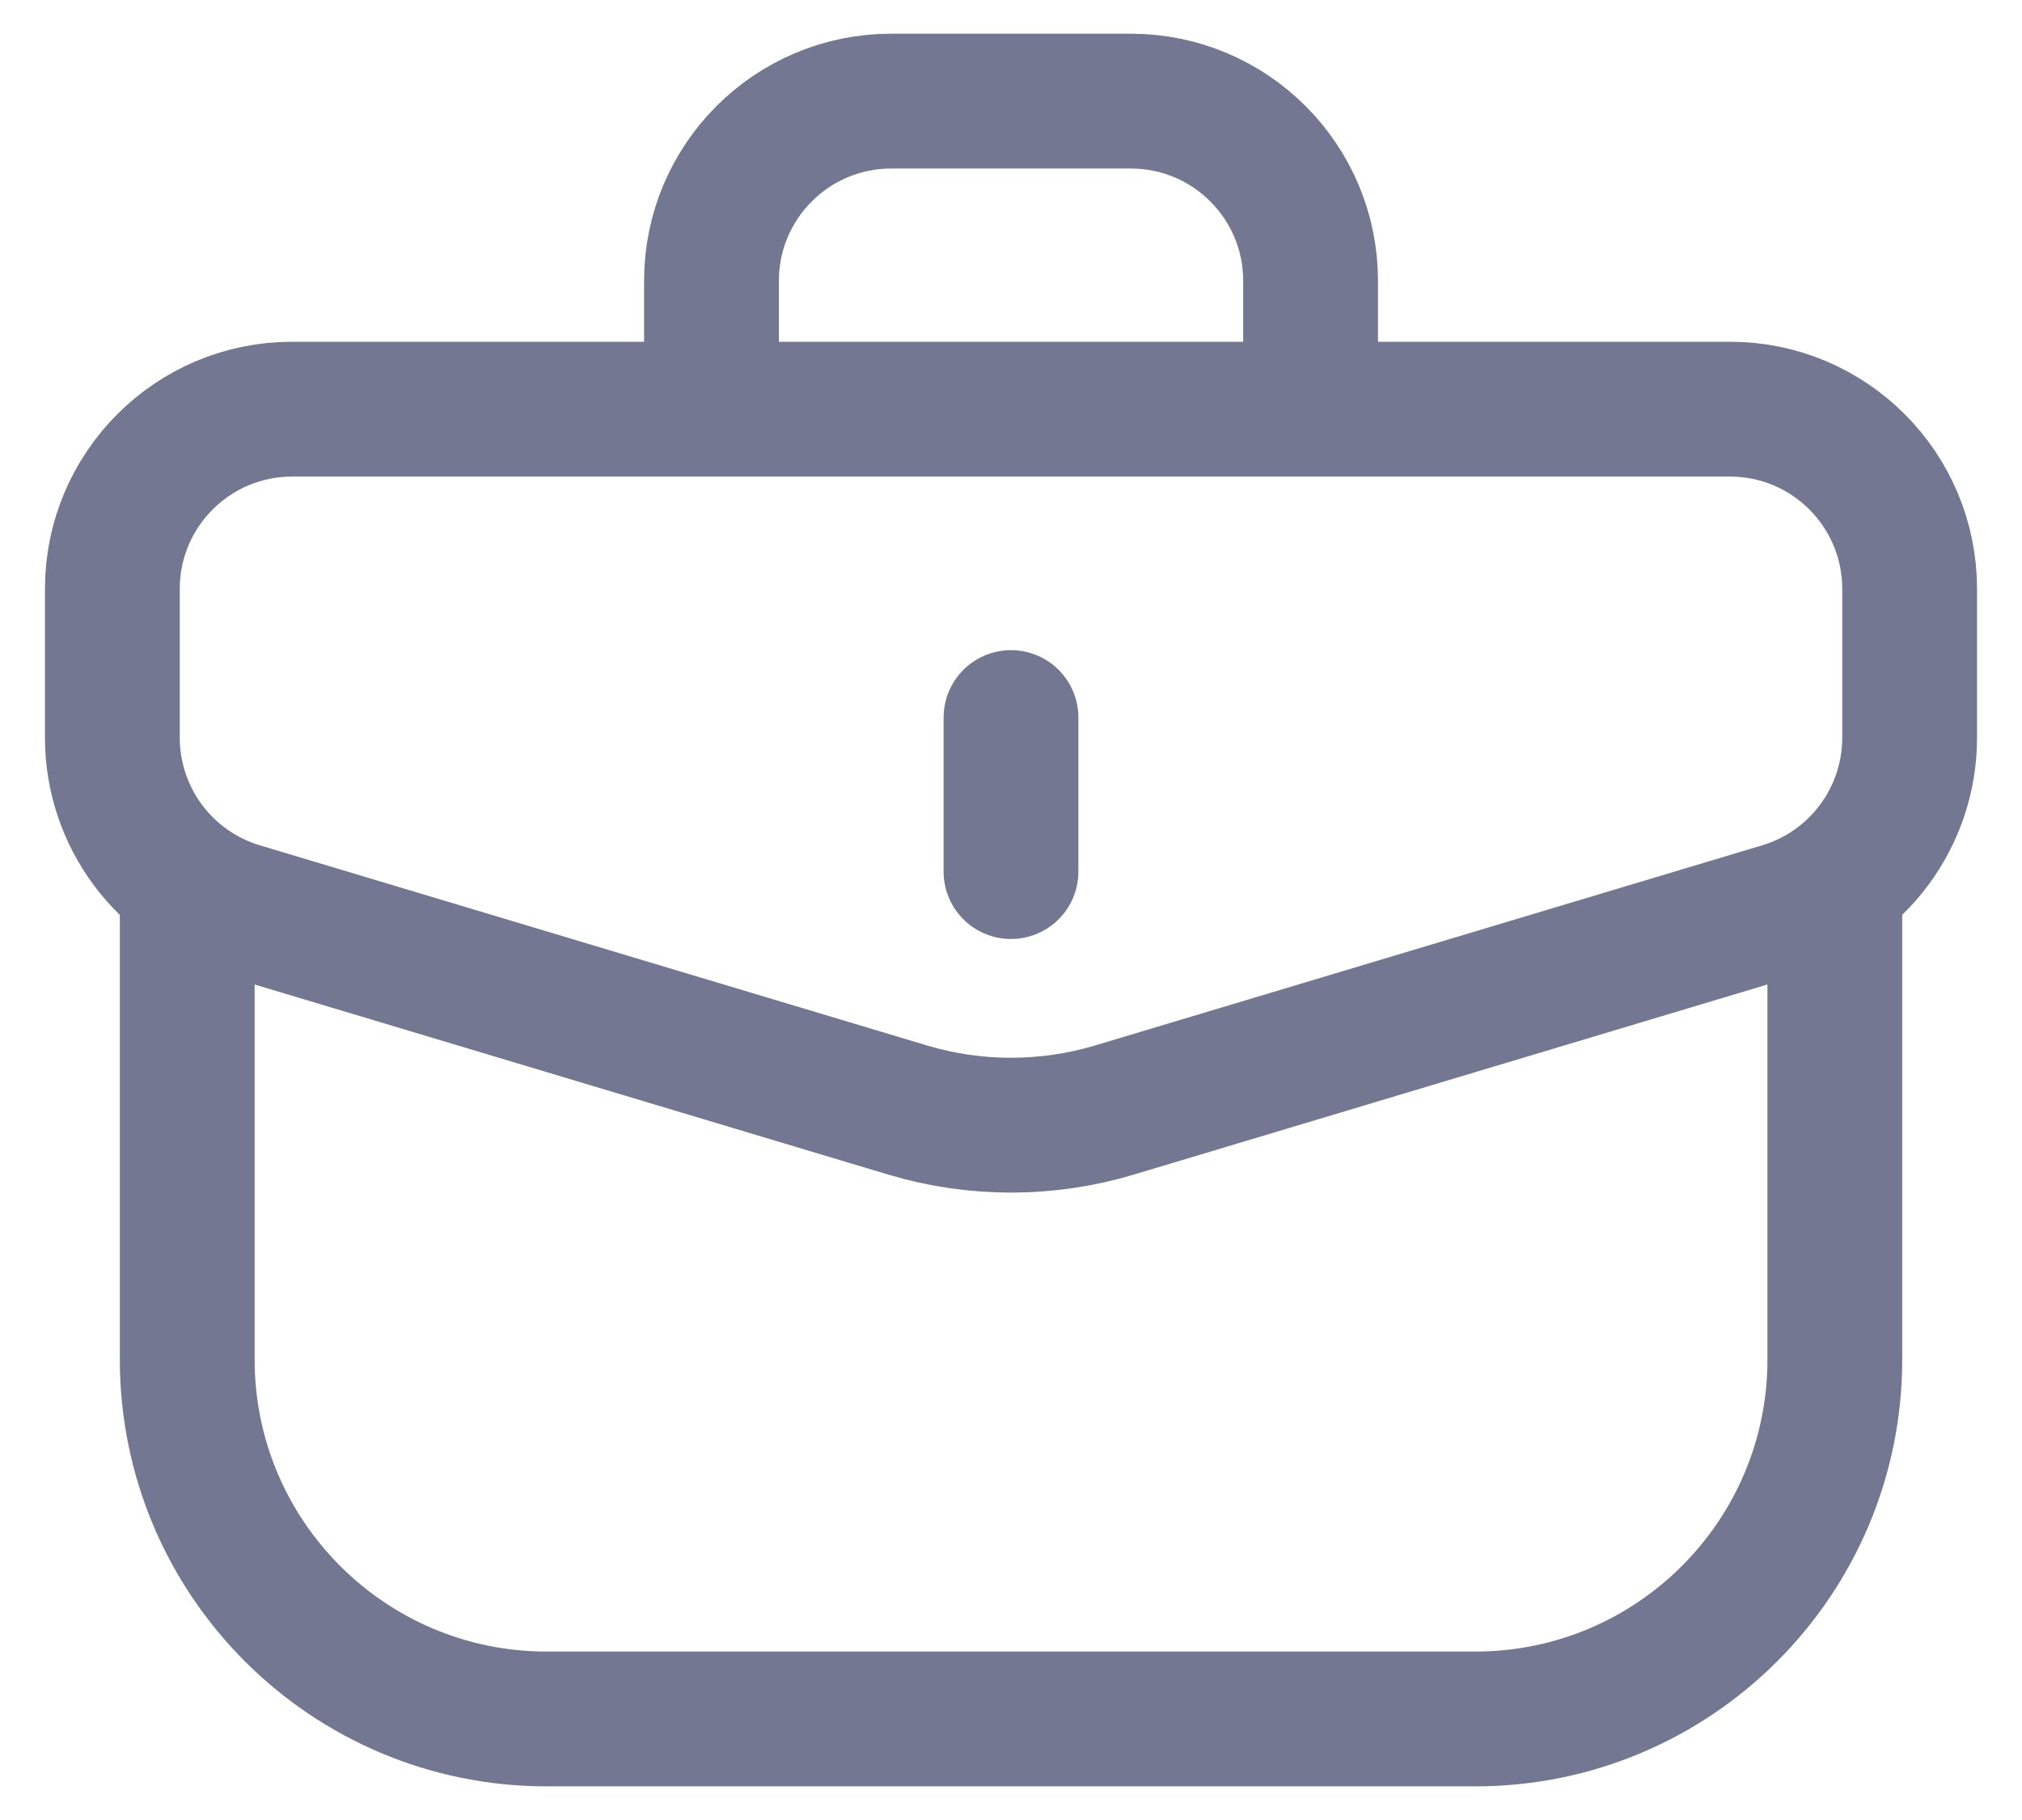
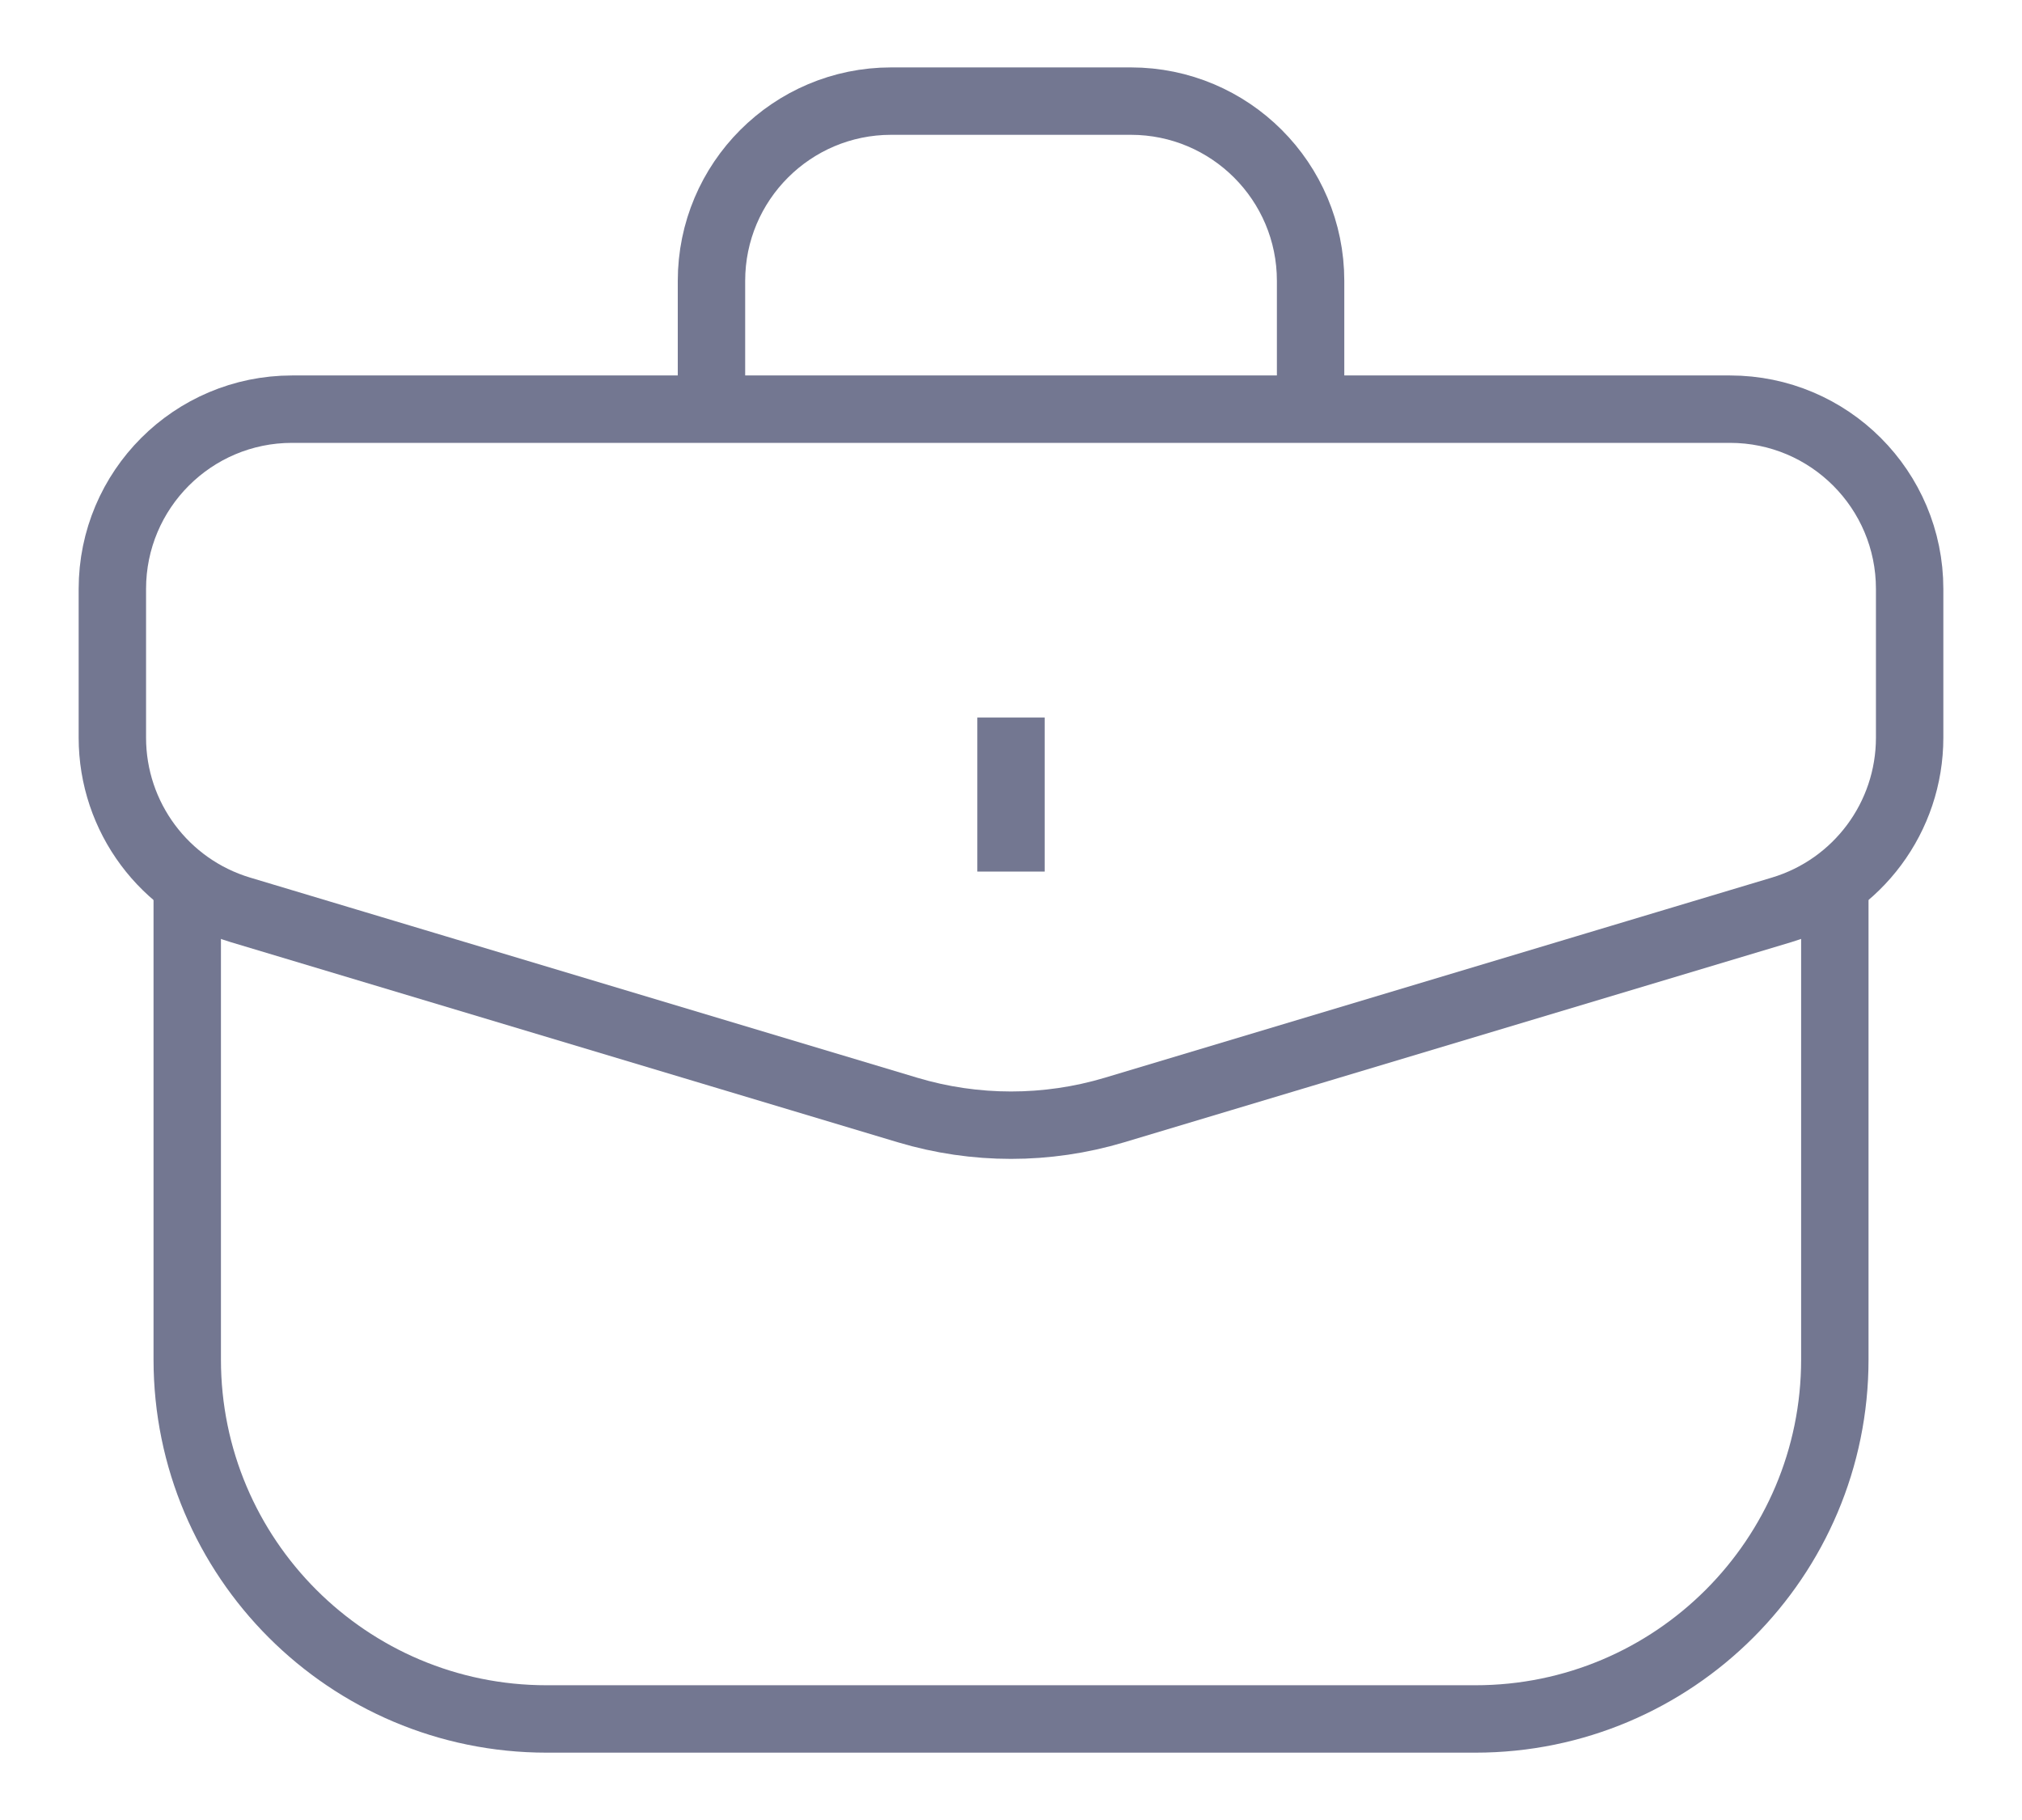
<svg xmlns="http://www.w3.org/2000/svg" width="30" height="27" viewBox="0 0 30 27" fill="none">
-   <path d="M1.667 8.737C1.667 7.264 2.861 6.07 4.333 6.07H25.667C27.14 6.07 28.333 7.264 28.333 8.737V10.943C28.333 12.121 27.561 13.159 26.433 13.498L16.533 16.468C15.533 16.767 14.467 16.767 13.468 16.468L3.567 13.498C2.439 13.159 1.667 12.121 1.667 10.943V8.737Z" stroke="#737791" stroke-width="2" />
-   <path d="M15 12.93L15 10.645" stroke="#737791" stroke-width="2" stroke-linecap="round" stroke-linejoin="round" />
-   <path d="M2.778 12.93L2.778 20.168C2.778 23.113 5.166 25.501 8.111 25.501H21.889C24.835 25.501 27.223 23.113 27.223 20.168V12.93" stroke="#737791" stroke-width="2" />
-   <path d="M19.445 6.071V4.167C19.445 2.694 18.251 1.5 16.778 1.5H13.222C11.75 1.5 10.556 2.694 10.556 4.167L10.556 6.071" stroke="#737791" stroke-width="2" />
+   <path d="M1.667 8.737C1.667 7.264 2.861 6.07 4.333 6.07H25.667C27.14 6.07 28.333 7.264 28.333 8.737V10.943C28.333 12.121 27.561 13.159 26.433 13.498L16.533 16.468C15.533 16.767 14.467 16.767 13.468 16.468L3.567 13.498C2.439 13.159 1.667 12.121 1.667 10.943V8.737Z" stroke="#737791" strokeWidth="2" />
+   <path d="M15 12.93L15 10.645" stroke="#737791" strokeWidth="2" strokeLinecap="round" strokeLinejoin="round" />
+   <path d="M2.778 12.93L2.778 20.168C2.778 23.113 5.166 25.501 8.111 25.501H21.889C24.835 25.501 27.223 23.113 27.223 20.168V12.93" stroke="#737791" strokeWidth="2" />
+   <path d="M19.445 6.071V4.167C19.445 2.694 18.251 1.5 16.778 1.5H13.222C11.75 1.5 10.556 2.694 10.556 4.167L10.556 6.071" stroke="#737791" strokeWidth="2" />
</svg>
